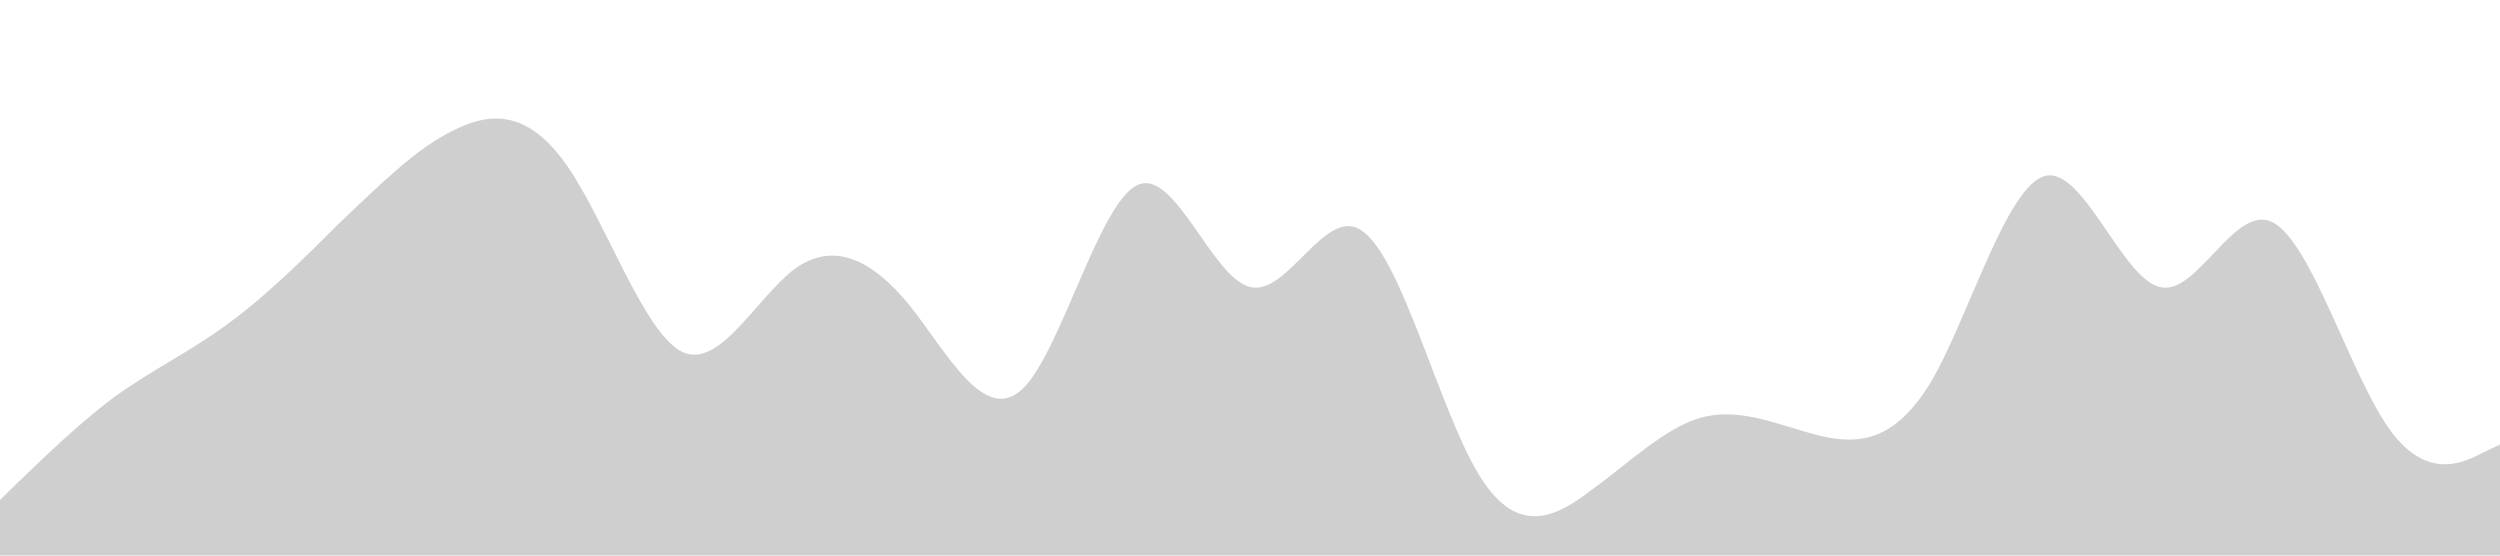
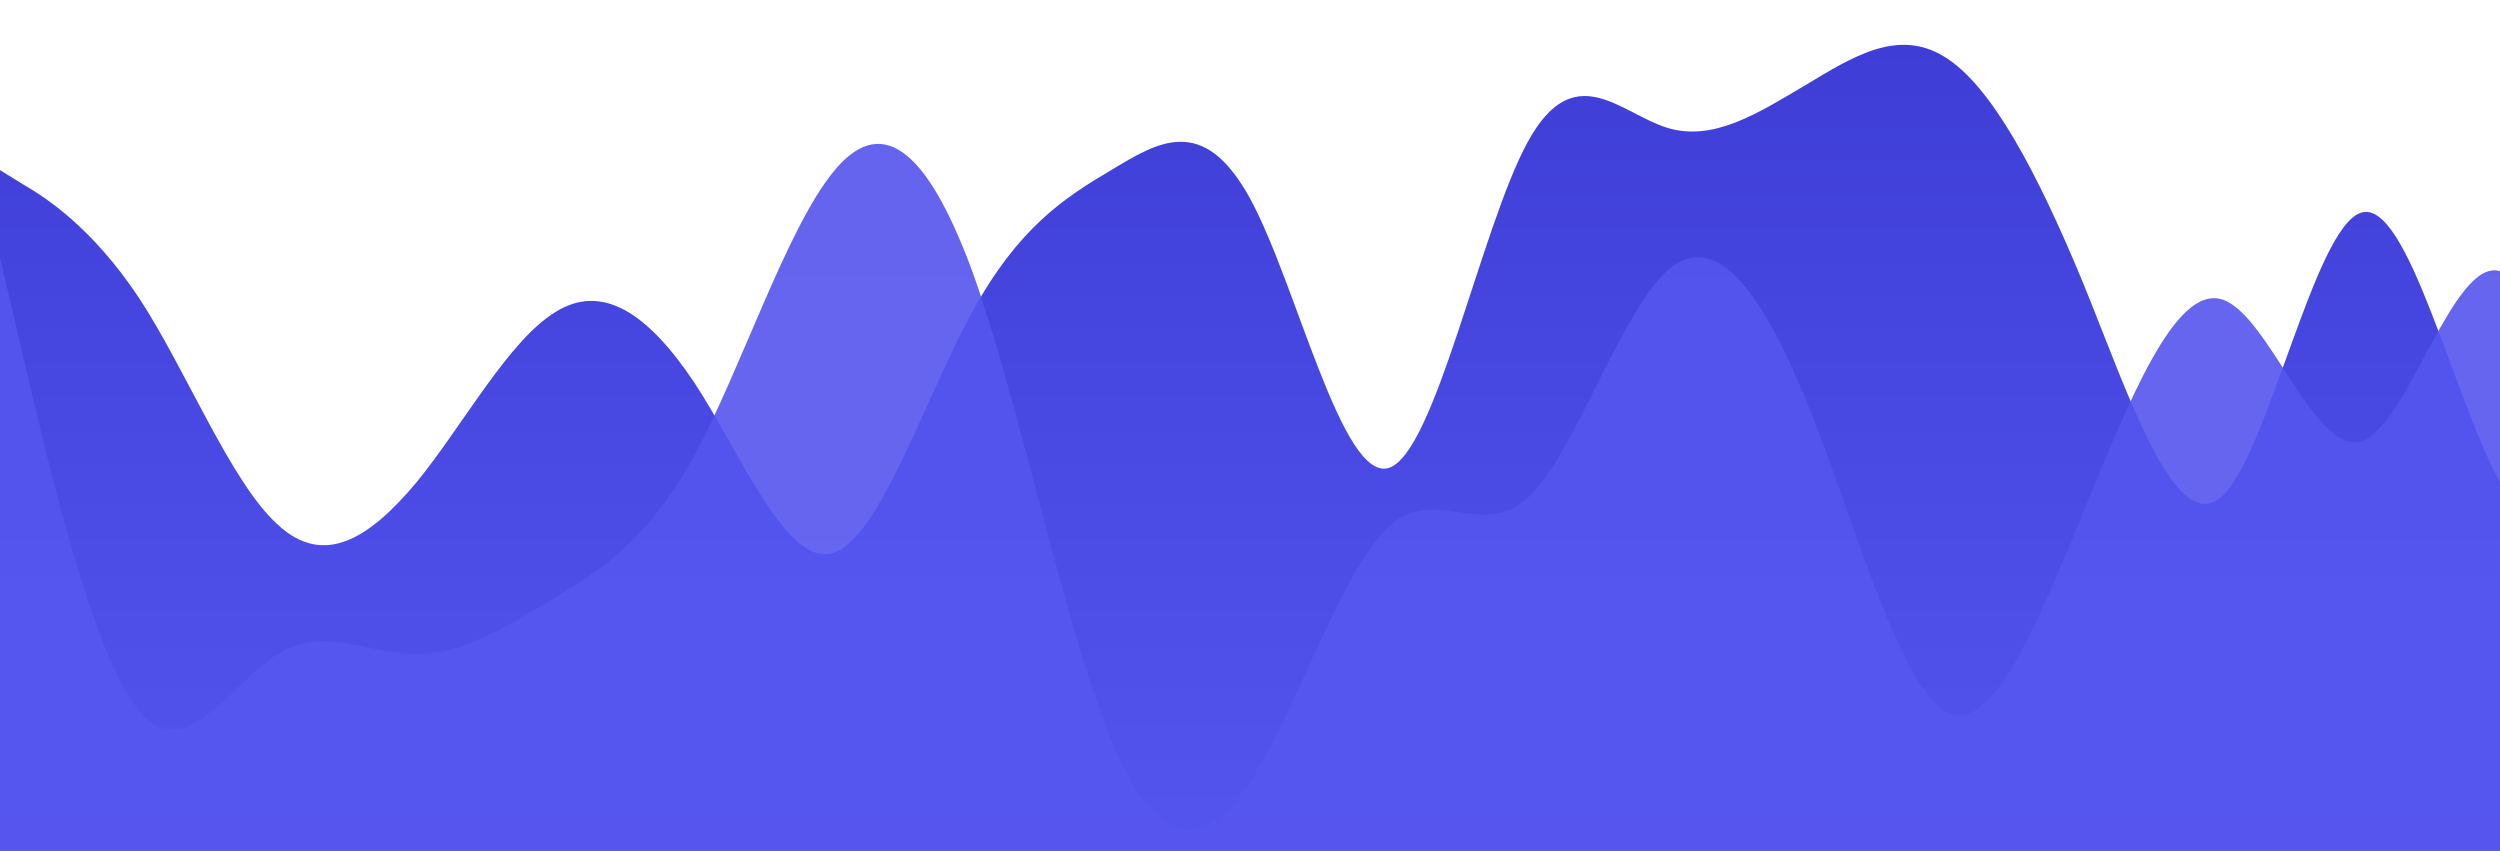
- <svg xmlns="http://www.w3.org/2000/svg" viewBox="0 0 1440 320">
-   <path fill="#00000030" fill-opacity="1" d="M0,288L10.9,277.3C21.8,267,44,245,65,229.3C87.3,213,109,203,131,186.7C152.7,171,175,149,196,128C218.2,107,240,85,262,74.7C283.6,64,305,64,327,96C349.1,128,371,192,393,202.7C414.5,213,436,171,458,154.7C480,139,502,149,524,176C545.5,203,567,245,589,224C610.9,203,633,117,655,106.7C676.4,96,698,160,720,165.3C741.8,171,764,117,785,133.3C807.3,149,829,235,851,272C872.7,309,895,299,916,282.7C938.2,267,960,245,982,240C1003.6,235,1025,245,1047,250.7C1069.1,256,1091,256,1113,218.7C1134.5,181,1156,107,1178,101.3C1200,96,1222,160,1244,165.3C1265.5,171,1287,117,1309,128C1330.9,139,1353,213,1375,245.3C1396.4,277,1418,267,1429,261.3L1440,256L1440,320L1429.1,320C1418.2,320,1396,320,1375,320C1352.7,320,1331,320,1309,320C1287.3,320,1265,320,1244,320C1221.8,320,1200,320,1178,320C1156.4,320,1135,320,1113,320C1090.9,320,1069,320,1047,320C1025.5,320,1004,320,982,320C960,320,938,320,916,320C894.5,320,873,320,851,320C829.1,320,807,320,785,320C763.6,320,742,320,720,320C698.2,320,676,320,655,320C632.7,320,611,320,589,320C567.3,320,545,320,524,320C501.8,320,480,320,458,320C436.4,320,415,320,393,320C370.9,320,349,320,327,320C305.5,320,284,320,262,320C240,320,218,320,196,320C174.5,320,153,320,131,320C109.1,320,87,320,65,320C43.6,320,22,320,11,320L0,320Z" />
+ <svg xmlns="http://www.w3.org/2000/svg" id="wave" style="transform:rotate(0deg); transition: 0.3s" viewBox="0 0 1440 490" version="1.1">
+   <defs>
+     <linearGradient id="sw-gradient-0" x1="0" x2="0" y1="1" y2="0">
+       <stop stop-color="rgba(84, 84, 239, 1)" offset="0%" />
+       <stop stop-color="rgba(62, 62, 215, 1)" offset="100%" />
+     </linearGradient>
+   </defs>
+   <path style="transform:translate(0, 0px); opacity:1" fill="url(#sw-gradient-0)" d="M0,98L13.3,106.2C26.7,114,53,131,80,171.5C106.7,212,133,278,160,302.2C186.7,327,213,310,240,277.7C266.7,245,293,196,320,179.7C346.7,163,373,180,400,220.5C426.7,261,453,327,480,318.5C506.7,310,533,229,560,179.7C586.7,131,613,114,640,98C666.7,82,693,65,720,114.3C746.7,163,773,278,800,269.5C826.7,261,853,131,880,81.7C906.7,33,933,65,960,73.5C986.7,82,1013,65,1040,49C1066.7,33,1093,16,1120,32.7C1146.7,49,1173,98,1200,163.3C1226.7,229,1253,310,1280,285.8C1306.7,261,1333,131,1360,122.5C1386.7,114,1413,229,1440,277.7C1466.7,327,1493,310,1520,302.2C1546.7,294,1573,294,1600,269.5C1626.7,245,1653,196,1680,147C1706.7,98,1733,49,1760,81.7C1786.7,114,1813,229,1840,285.8C1866.7,343,1893,343,1907,343L1920,343L1920,490L1906.7,490C1893.3,490,1867,490,1840,490C1813.3,490,1787,490,1760,490C1733.3,490,1707,490,1680,490C1653.3,490,1627,490,1600,490C1573.3,490,1547,490,1520,490C1493.3,490,1467,490,1440,490C1413.3,490,1387,490,1360,490C1333.3,490,1307,490,1280,490C1253.3,490,1227,490,1200,490C1173.3,490,1147,490,1120,490C1093.3,490,1067,490,1040,490C1013.3,490,987,490,960,490C933.3,490,907,490,880,490C853.3,490,827,490,800,490C773.3,490,747,490,720,490C693.3,490,667,490,640,490C613.3,490,587,490,560,490C533.3,490,507,490,480,490C453.3,490,427,490,400,490C373.3,490,347,490,320,490C293.3,490,267,490,240,490C213.3,490,187,490,160,490C133.3,490,107,490,80,490C53.3,490,27,490,13,490L0,490Z" />
+   <defs>
+     <linearGradient id="sw-gradient-1" x1="0" x2="0" y1="1" y2="0">
+       <stop stop-color="rgba(86, 86, 240, 1)" offset="0%" />
+       <stop stop-color="rgba(83, 83, 237, 1)" offset="100%" />
+     </linearGradient>
+   </defs>
+   <path style="transform:translate(0, 50px); opacity:0.9" fill="url(#sw-gradient-1)" d="M0,98L13.3,155.2C26.7,212,53,327,80,359.3C106.7,392,133,343,160,326.7C186.7,310,213,327,240,326.7C266.7,327,293,310,320,294C346.7,278,373,261,400,212.3C426.7,163,453,82,480,49C506.7,16,533,33,560,106.2C586.7,180,613,310,640,375.7C666.7,441,693,441,720,400.2C746.7,359,773,278,800,253.2C826.7,229,853,261,880,236.8C906.7,212,933,131,960,106.2C986.7,82,1013,114,1040,179.7C1066.7,245,1093,343,1120,359.3C1146.7,376,1173,310,1200,245C1226.7,180,1253,114,1280,122.5C1306.7,131,1333,212,1360,204.2C1386.7,196,1413,98,1440,106.2C1466.7,114,1493,229,1520,294C1546.7,359,1573,376,1600,359.3C1626.7,343,1653,294,1680,277.7C1706.7,261,1733,278,1760,310.3C1786.7,343,1813,392,1840,367.5C1866.7,343,1893,245,1907,196L1920,147L1920,490L1906.7,490C1893.3,490,1867,490,1840,490C1813.3,490,1787,490,1760,490C1733.3,490,1707,490,1680,490C1653.3,490,1627,490,1600,490C1573.3,490,1547,490,1520,490C1493.3,490,1467,490,1440,490C1413.3,490,1387,490,1360,490C1333.3,490,1307,490,1280,490C1253.3,490,1227,490,1200,490C1173.3,490,1147,490,1120,490C1093.3,490,1067,490,1040,490C1013.3,490,987,490,960,490C933.3,490,907,490,880,490C853.3,490,827,490,800,490C773.3,490,747,490,720,490C693.3,490,667,490,640,490C613.3,490,587,490,560,490C533.3,490,507,490,480,490C453.3,490,427,490,400,490C373.3,490,347,490,320,490C293.3,490,267,490,240,490C213.3,490,187,490,160,490C133.3,490,107,490,80,490C53.3,490,27,490,13,490L0,490Z" />
</svg>
